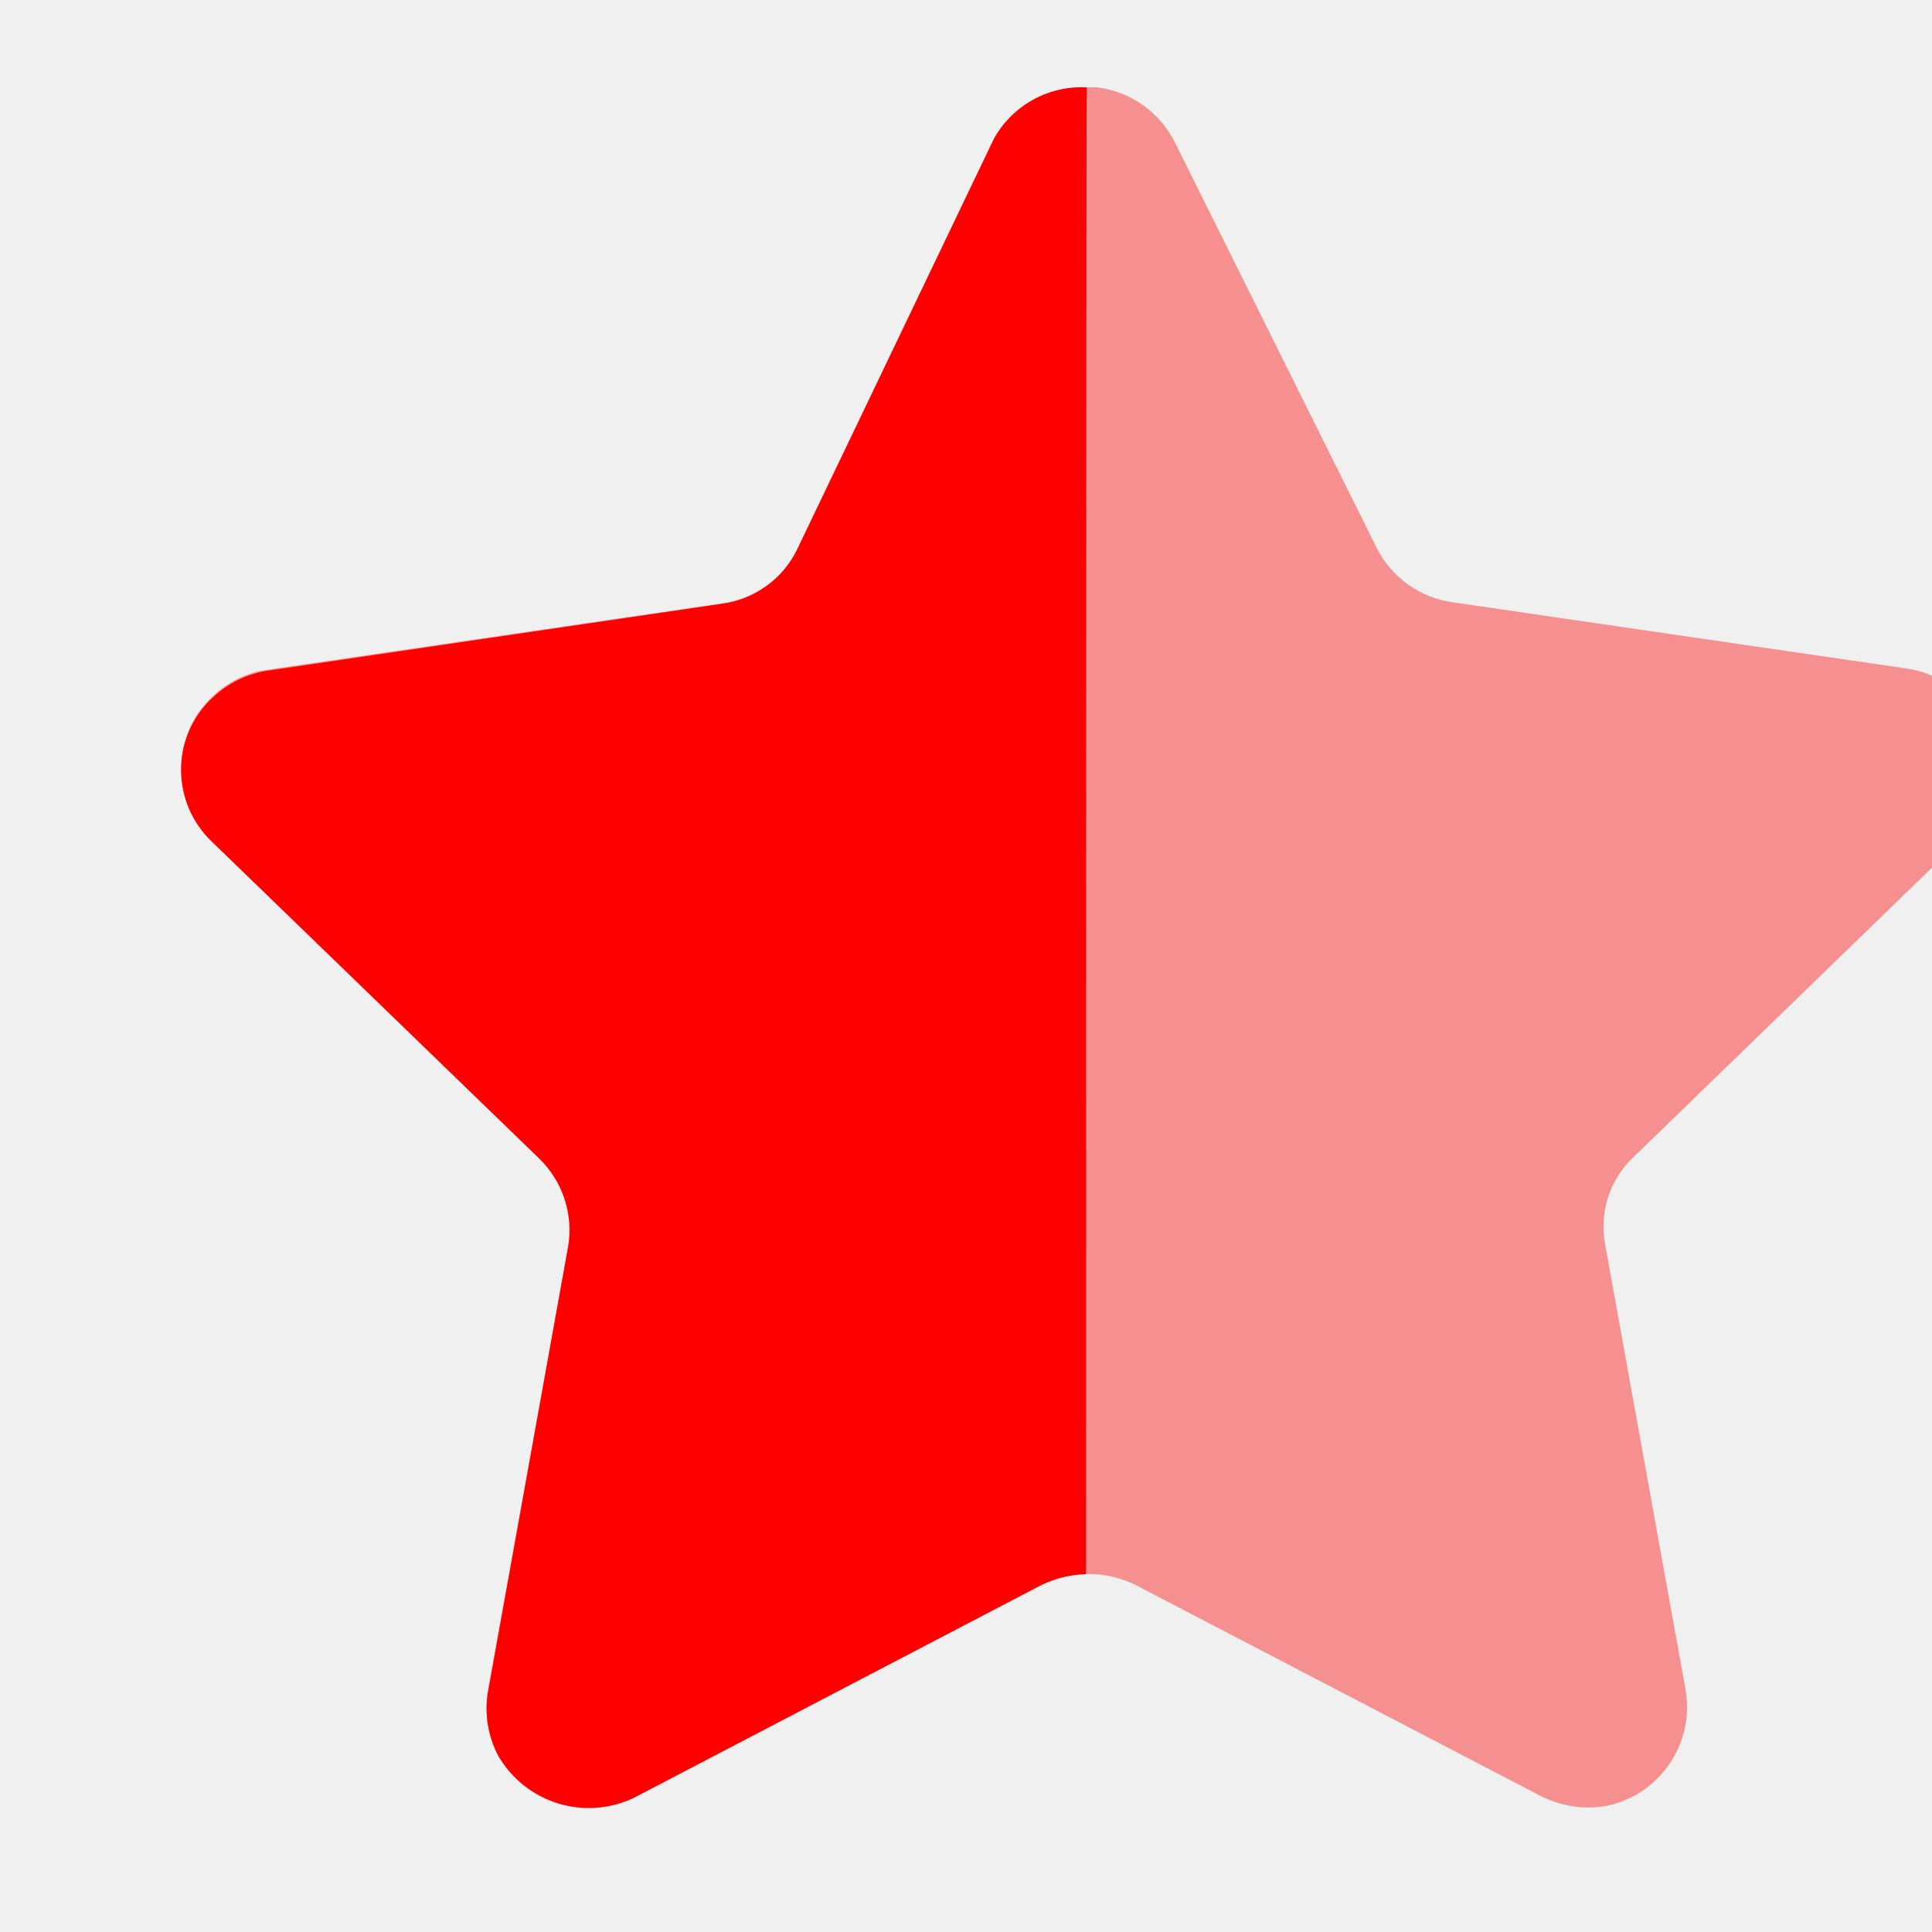
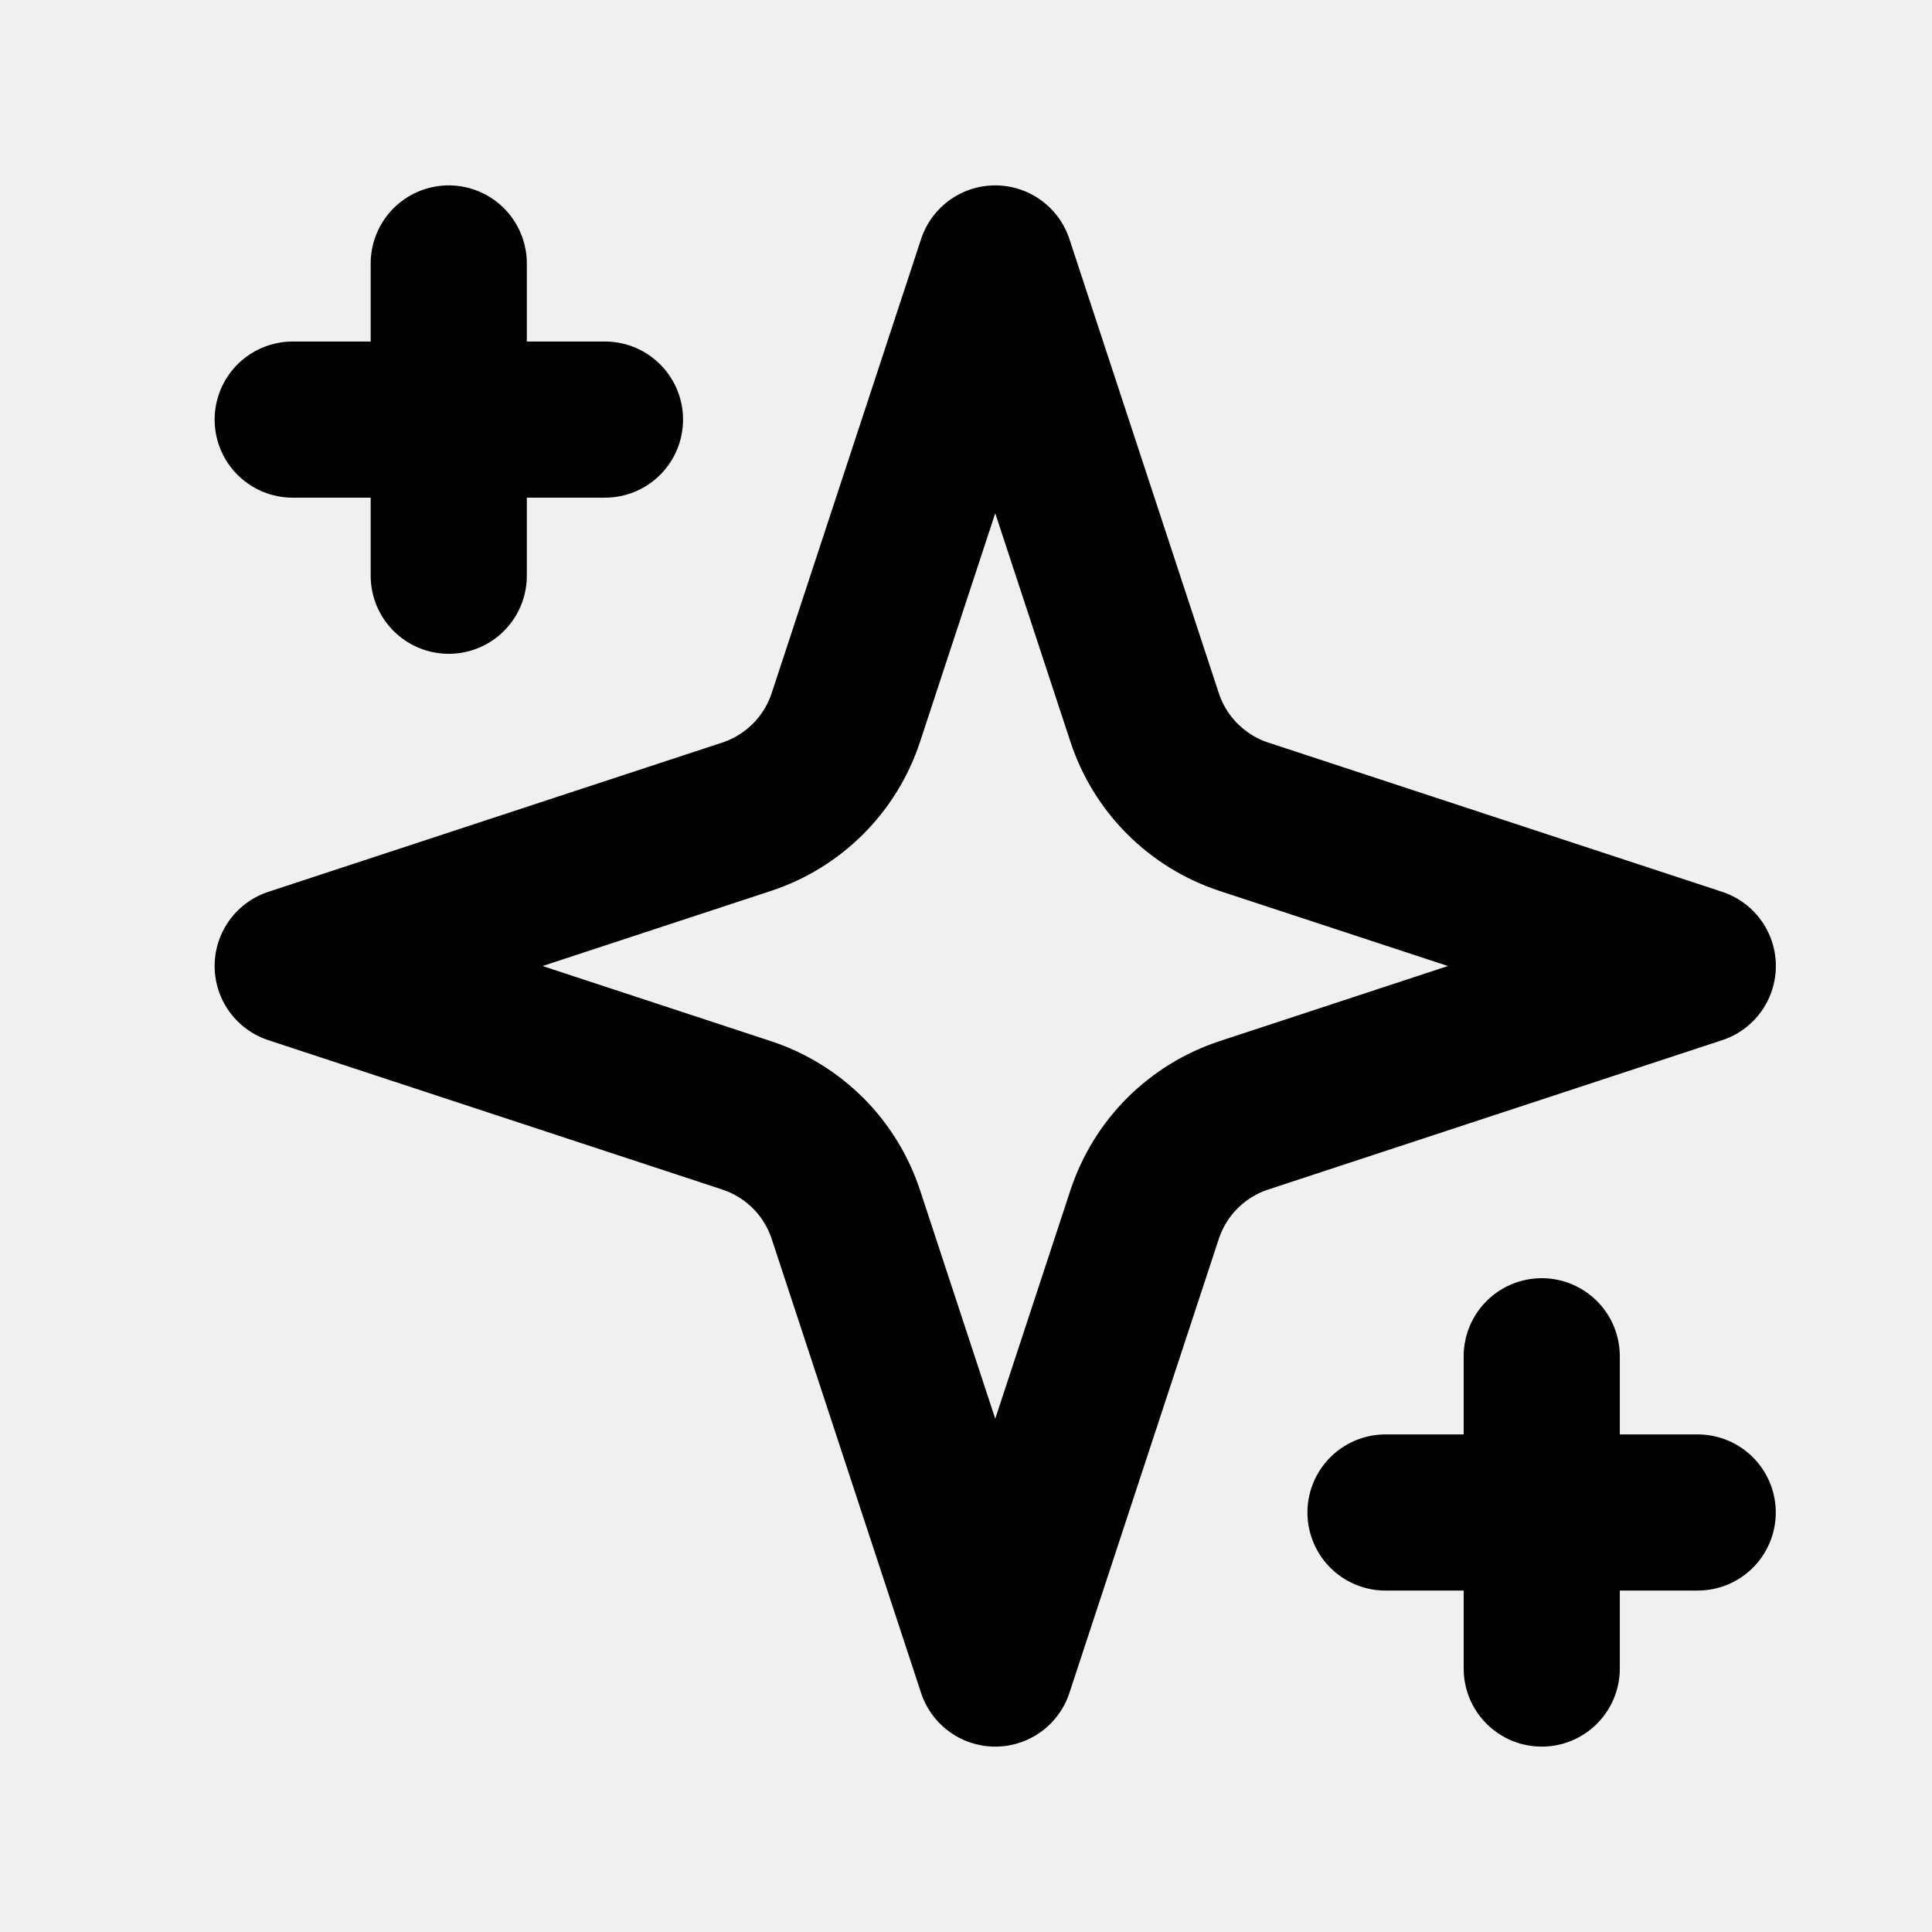
- <svg xmlns="http://www.w3.org/2000/svg" width="100%" height="100%" viewBox="0 0 16 16" fill="none">
-   <g clip-path="url(#clip0_1_5262)">
-     <path opacity="0.4" d="M9.732 1.183L11.402 4.539C11.525 4.782 11.76 4.951 12.031 4.988L15.781 5.535C16.001 5.565 16.199 5.681 16.334 5.857C16.466 6.031 16.523 6.252 16.491 6.469C16.465 6.649 16.38 6.815 16.25 6.943L13.533 9.578C13.334 9.761 13.244 10.034 13.292 10.3L13.961 14.004C14.032 14.451 13.736 14.873 13.292 14.958C13.109 14.987 12.921 14.956 12.756 14.872L9.41 13.129C9.162 13.004 8.869 13.004 8.62 13.129L5.275 14.872C4.864 15.091 4.354 14.942 4.126 14.537C4.041 14.376 4.011 14.192 4.038 14.012L4.708 10.308C4.756 10.042 4.665 9.768 4.467 9.584L1.749 6.951C1.426 6.639 1.416 6.125 1.727 5.802C1.734 5.795 1.742 5.787 1.749 5.78C1.878 5.649 2.048 5.565 2.231 5.544L5.981 4.997C6.251 4.958 6.486 4.791 6.61 4.546L8.22 1.183C8.363 0.895 8.66 0.716 8.983 0.723H9.083C9.363 0.757 9.607 0.93 9.732 1.183Z" fill="#FF0000" />
-     <path d="M8.994 13.036C8.849 13.04 8.707 13.079 8.58 13.149L5.251 14.888C4.843 15.083 4.356 14.932 4.127 14.542C4.043 14.383 4.012 14.201 4.04 14.022L4.705 10.325C4.75 10.056 4.66 9.783 4.465 9.594L1.746 6.962C1.423 6.646 1.417 6.127 1.733 5.804C1.738 5.799 1.741 5.795 1.746 5.792C1.875 5.664 2.041 5.58 2.22 5.554L5.974 5.001C6.246 4.967 6.482 4.797 6.601 4.551L8.233 1.145C8.388 0.871 8.685 0.707 9 0.724C8.994 0.947 8.994 12.884 8.994 13.036Z" fill="#FF0000" />
-   </g>
-   <defs>
-     <clipPath id="clip0_1_5262">
-       <rect width="16" height="16" fill="white" />
-     </clipPath>
-   </defs>
+ <svg xmlns="http://www.w3.org/2000/svg" width="100%" height="100%" viewBox="0 0 22 22" fill="none">
+   <path d="M11.333 3L9.633 8.167C9.546 8.432 9.399 8.672 9.202 8.869C9.005 9.066 8.765 9.214 8.5 9.301L3.333 11L8.5 12.7C8.765 12.787 9.005 12.935 9.202 13.131C9.399 13.328 9.546 13.569 9.633 13.833L11.333 19L13.033 13.833C13.12 13.569 13.267 13.328 13.464 13.131C13.661 12.935 13.901 12.787 14.166 12.7L19.333 11L14.166 9.301C13.901 9.214 13.661 9.066 13.464 8.869C13.267 8.672 13.12 8.432 13.033 8.167L11.333 3Z" stroke="currentColor" stroke-width="1.778" stroke-linecap="round" stroke-linejoin="round" />
+   <path d="M5.11 3V6.556" stroke="currentColor" stroke-width="1.778" stroke-linecap="round" stroke-linejoin="round" />
+   <path d="M17.556 15.444V19" stroke="currentColor" stroke-width="1.778" stroke-linecap="round" stroke-linejoin="round" />
+   <path d="M3.333 4.778H6.889" stroke="currentColor" stroke-width="1.778" stroke-linecap="round" stroke-linejoin="round" />
+   <path d="M15.777 17.223H19.332" stroke="currentColor" stroke-width="1.778" stroke-linecap="round" stroke-linejoin="round" />
</svg>
